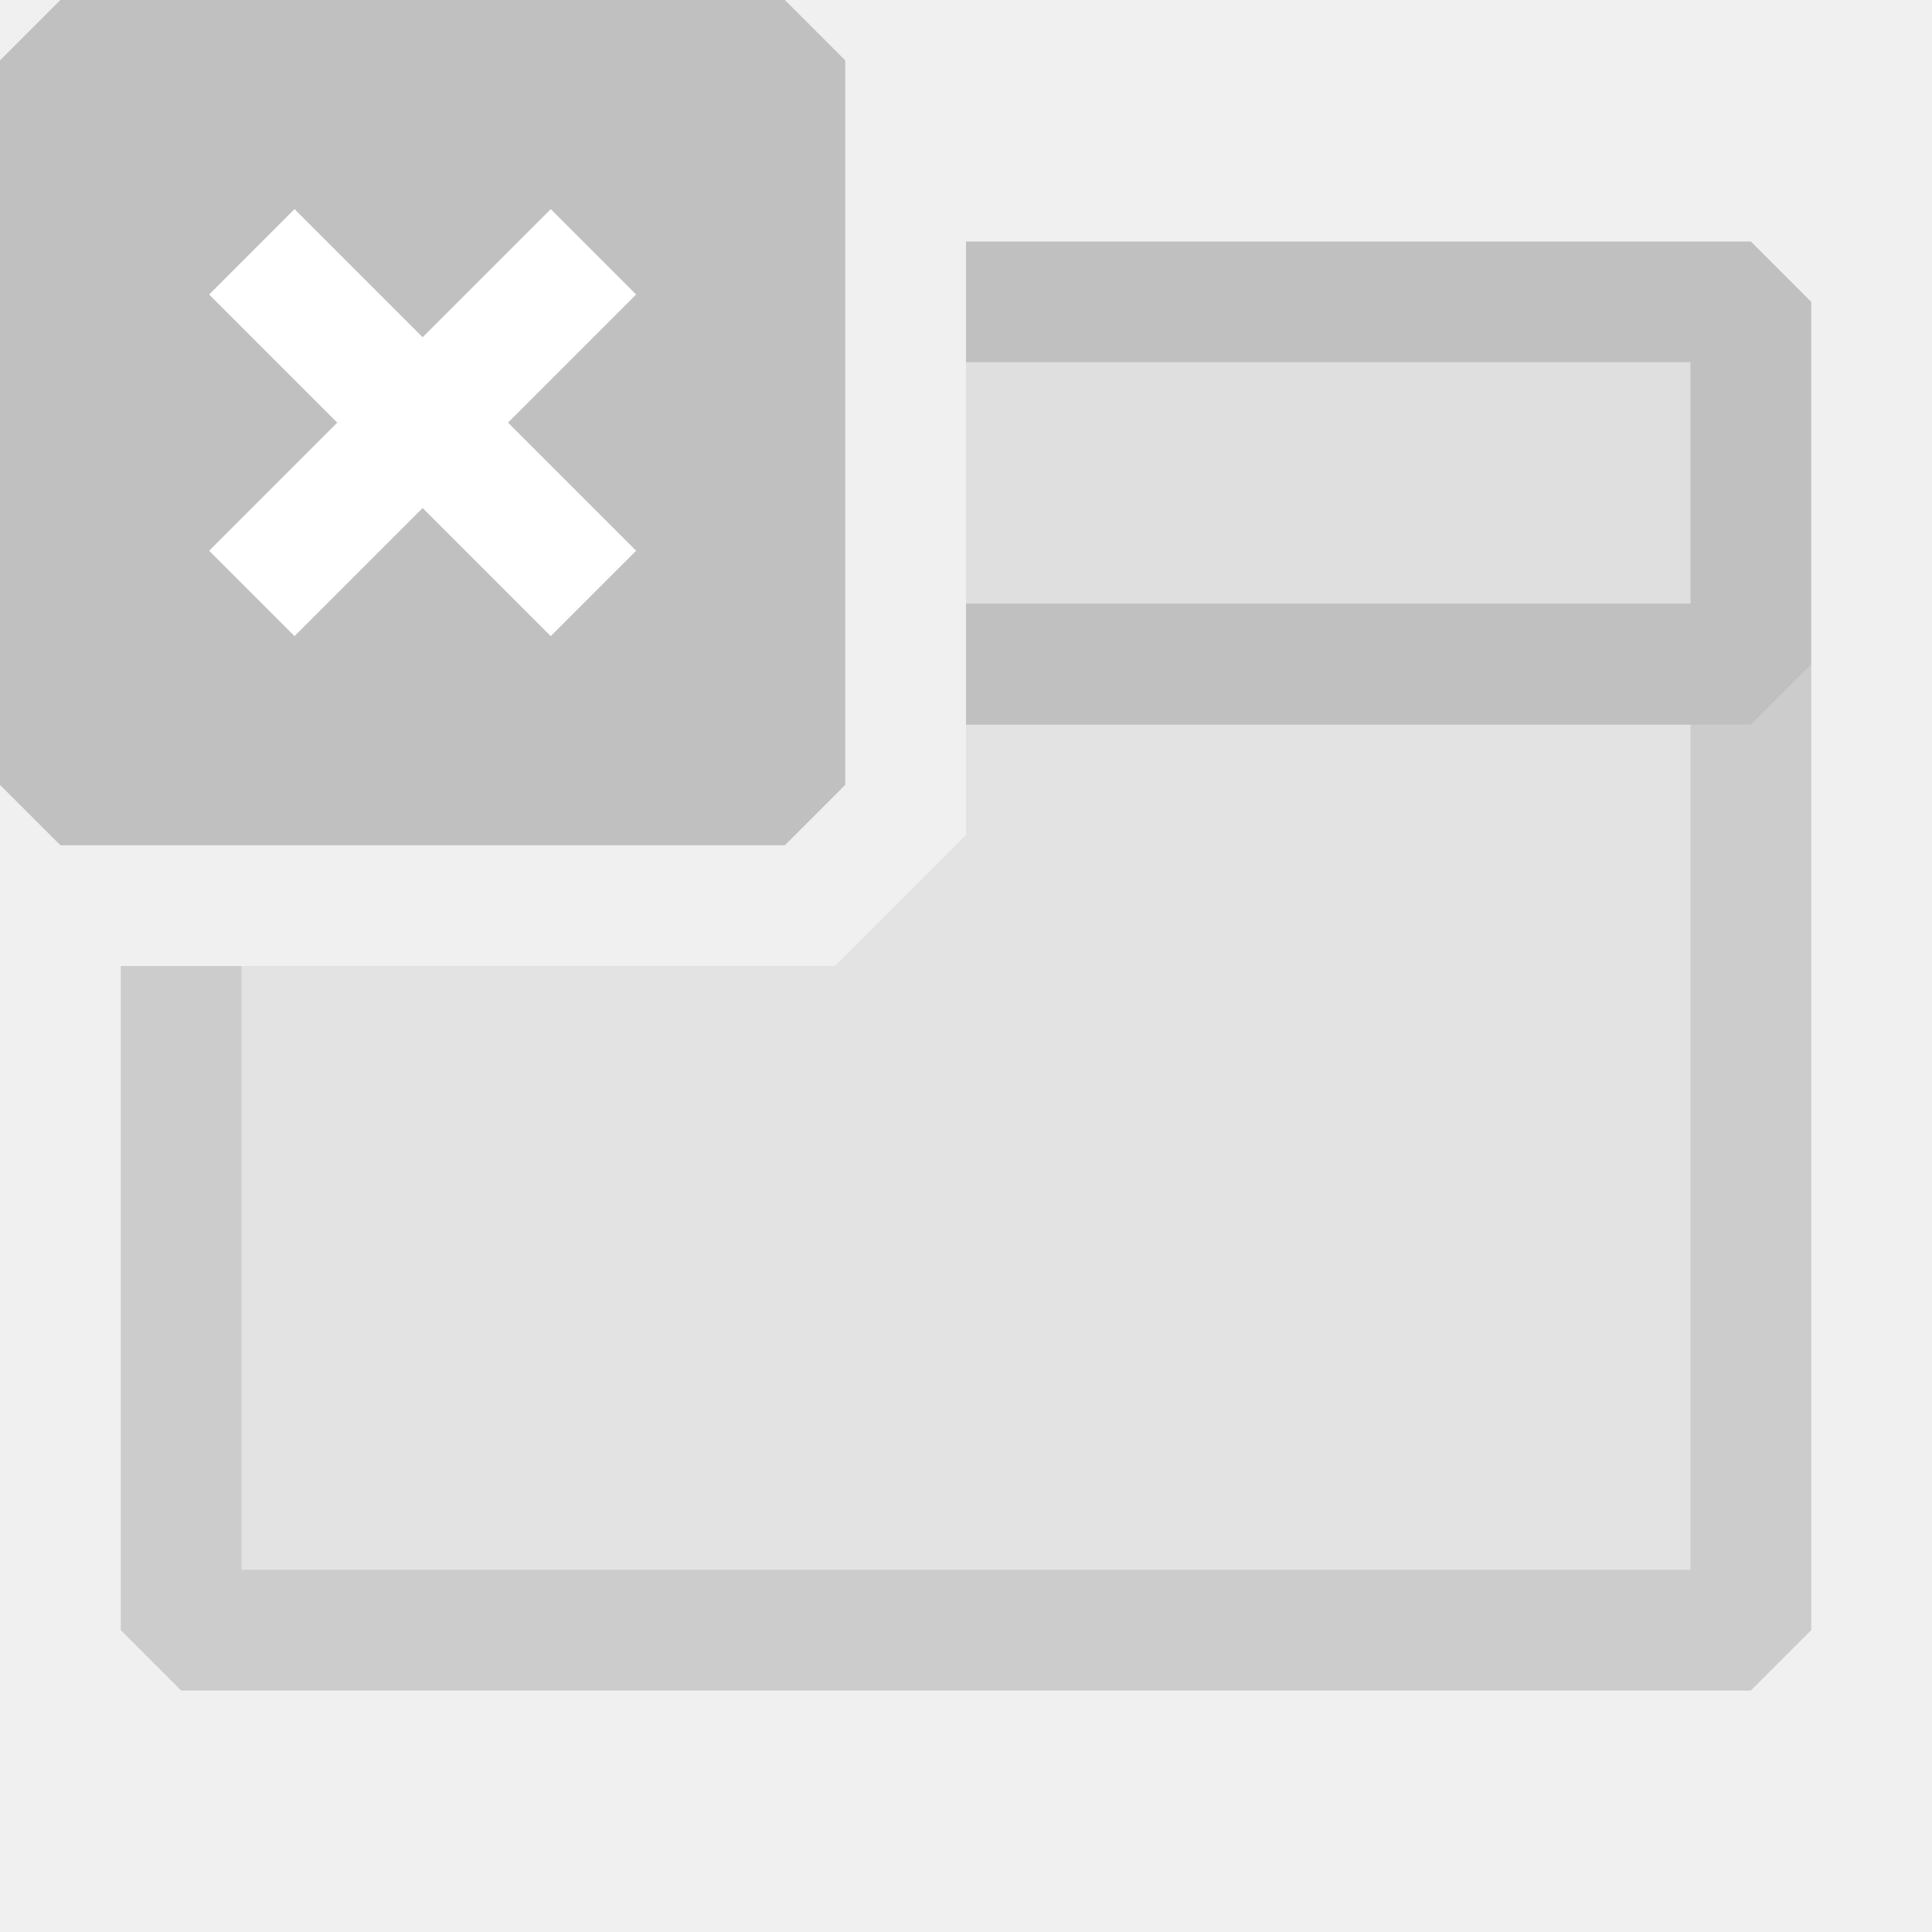
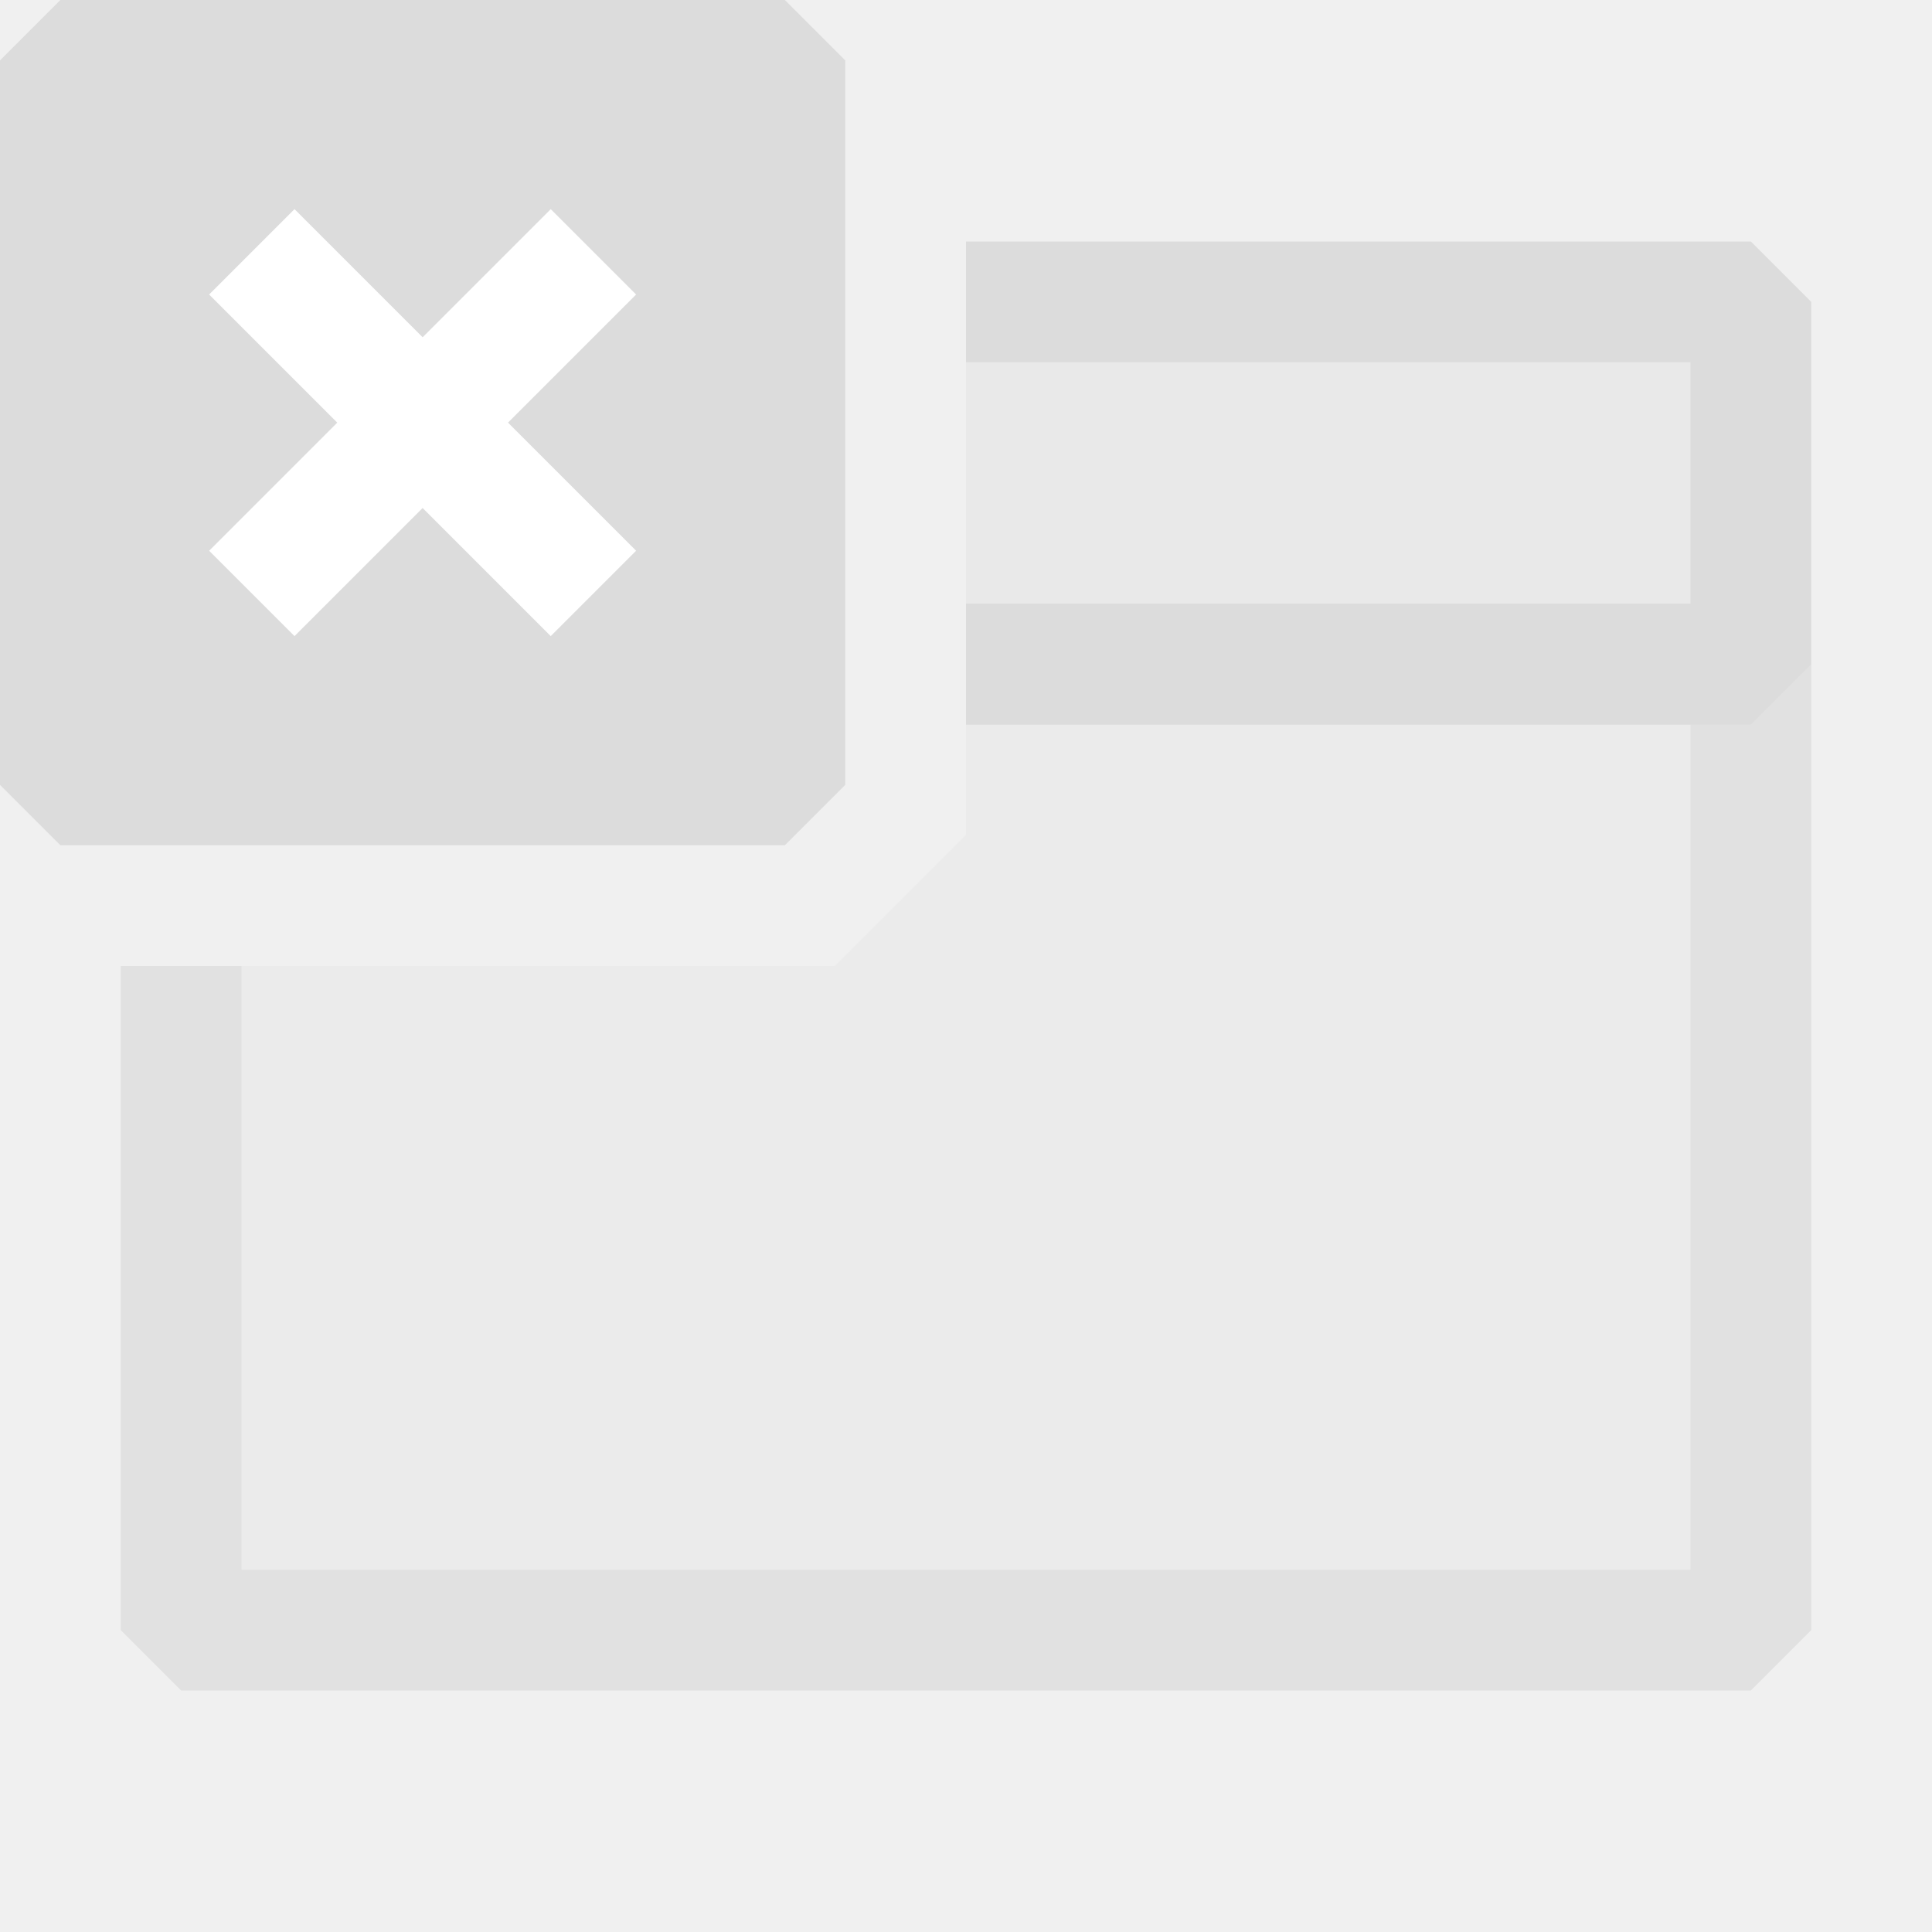
<svg xmlns="http://www.w3.org/2000/svg" viewBox="0 0 16 16">
  <defs>
-     <style>.canvas{fill: none; opacity: 0;}.light-defaultgrey-10{fill: #c0c0c0; opacity: 0.35;}.light-defaultgrey{fill: #c0c0c0; opacity: 1;}.white{fill: #ffffff; opacity: 1;}.cls-1{opacity:0.75;}.cls-2{fill:none;}</style>
+     <style>.canvas{fill: none; opacity: 0;}.light-defaultgrey-10{fill: #dcdcdc; opacity: 0.35;}.light-defaultgrey{fill: #dcdcdc; opacity: 1;}.white{fill: #ffffff; opacity: 1;}.cls-1{opacity:0.75;}.cls-2{fill:none;}</style>
  </defs>
  <g id="canvas" class="canvas">
    <path class="canvas" d="M16,16H0V0H16Z" />
  </g>
  <g id="level-1">
    <g class="cls-1">
      <path class="light-defaultgrey-10" d="M14.5,5.5v8H1.5V8H6.914L8,6.914V5.5Z" />
      <path class="light-defaultgrey" d="M15,5.5v8l-.5.5H1.5L1,13.5V8H2v5H14V6H8V5h6.5Z" />
    </g>
    <path class="light-defaultgrey-10" d="M14.5,2.5v3H8v-3Z" />
    <path class="light-defaultgrey" d="M15,2.5v3l-.5.5H8V5h6V3H8V2h6.5Z" />
    <path class="cls-2" d="M16,16H0V0H16Z" />
    <path class="light-defaultgrey-10" d="M6.5,6.5H.5V.5h6Z" />
    <path class="light-defaultgrey" d="M6.5,7H.5L0,6.5V.5L.5,0h6L7,.5v6Z" />
    <path class="white" d="M4.561,5.268,3.5,4.207,2.439,5.268l-.707-.707L2.793,3.5,1.732,2.439l.707-.707L3.5,2.793,4.561,1.732l.707.707L4.207,3.5,5.268,4.561Z" />
  </g>
</svg>
